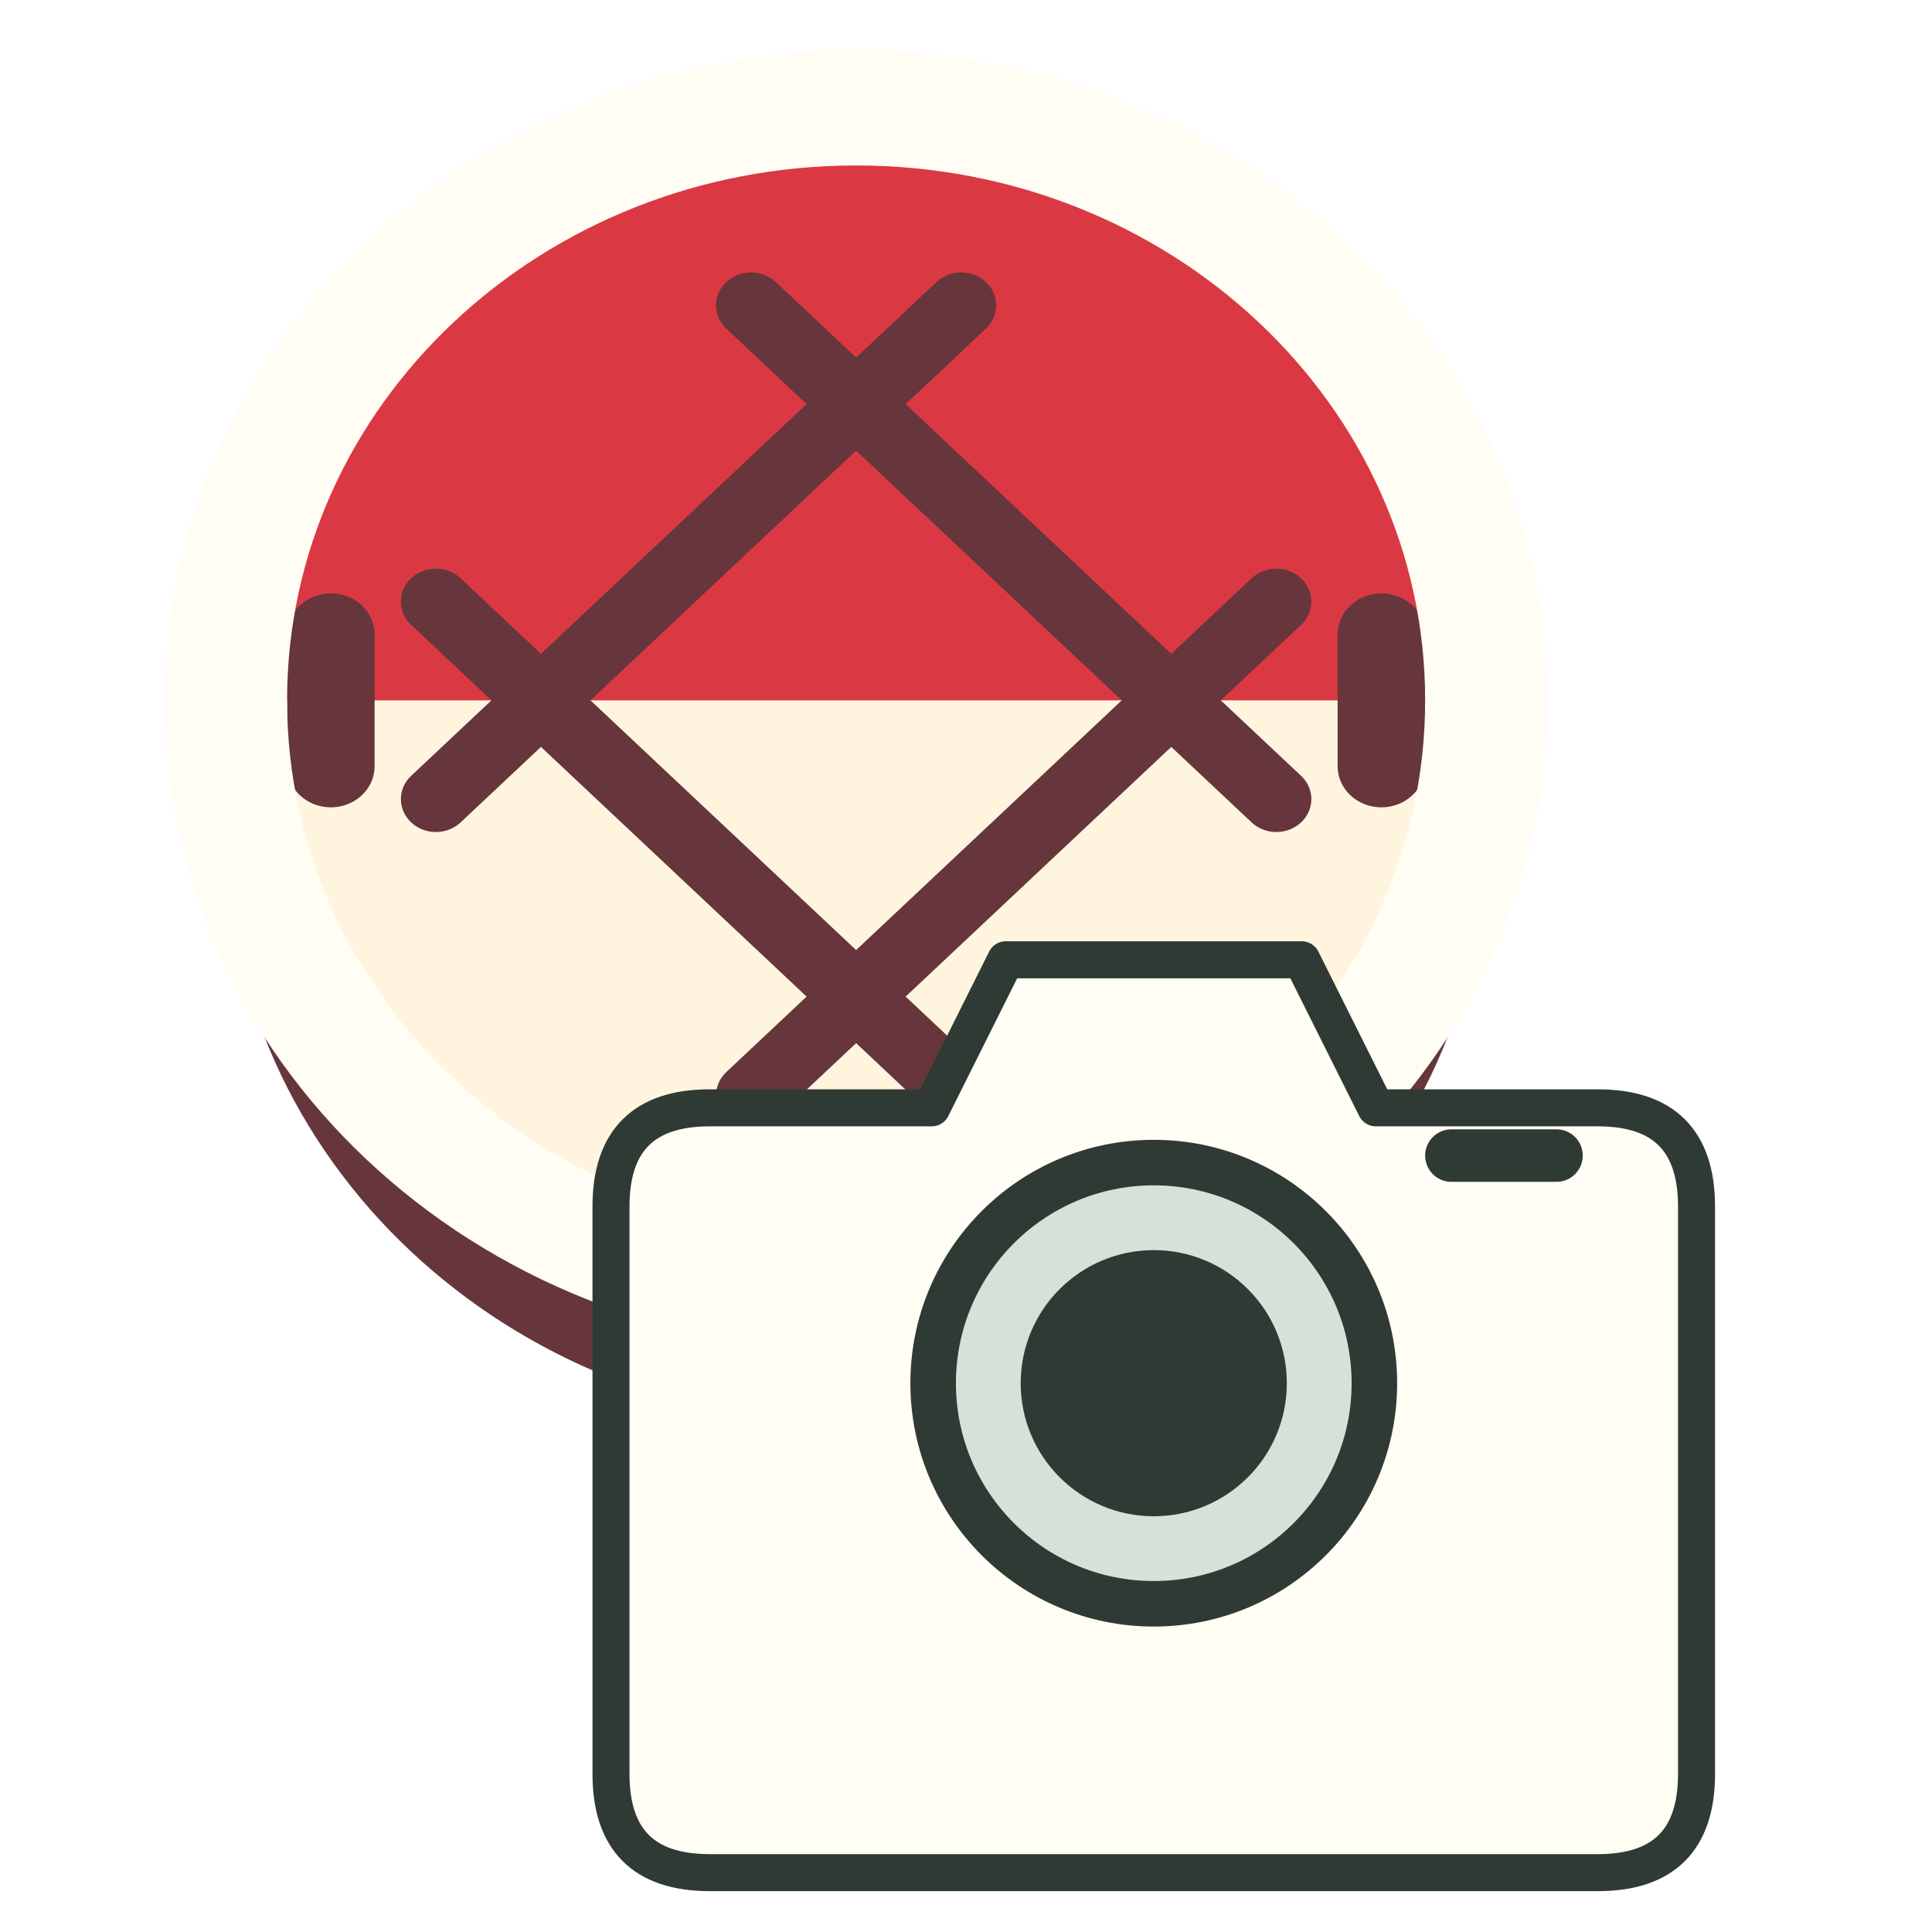
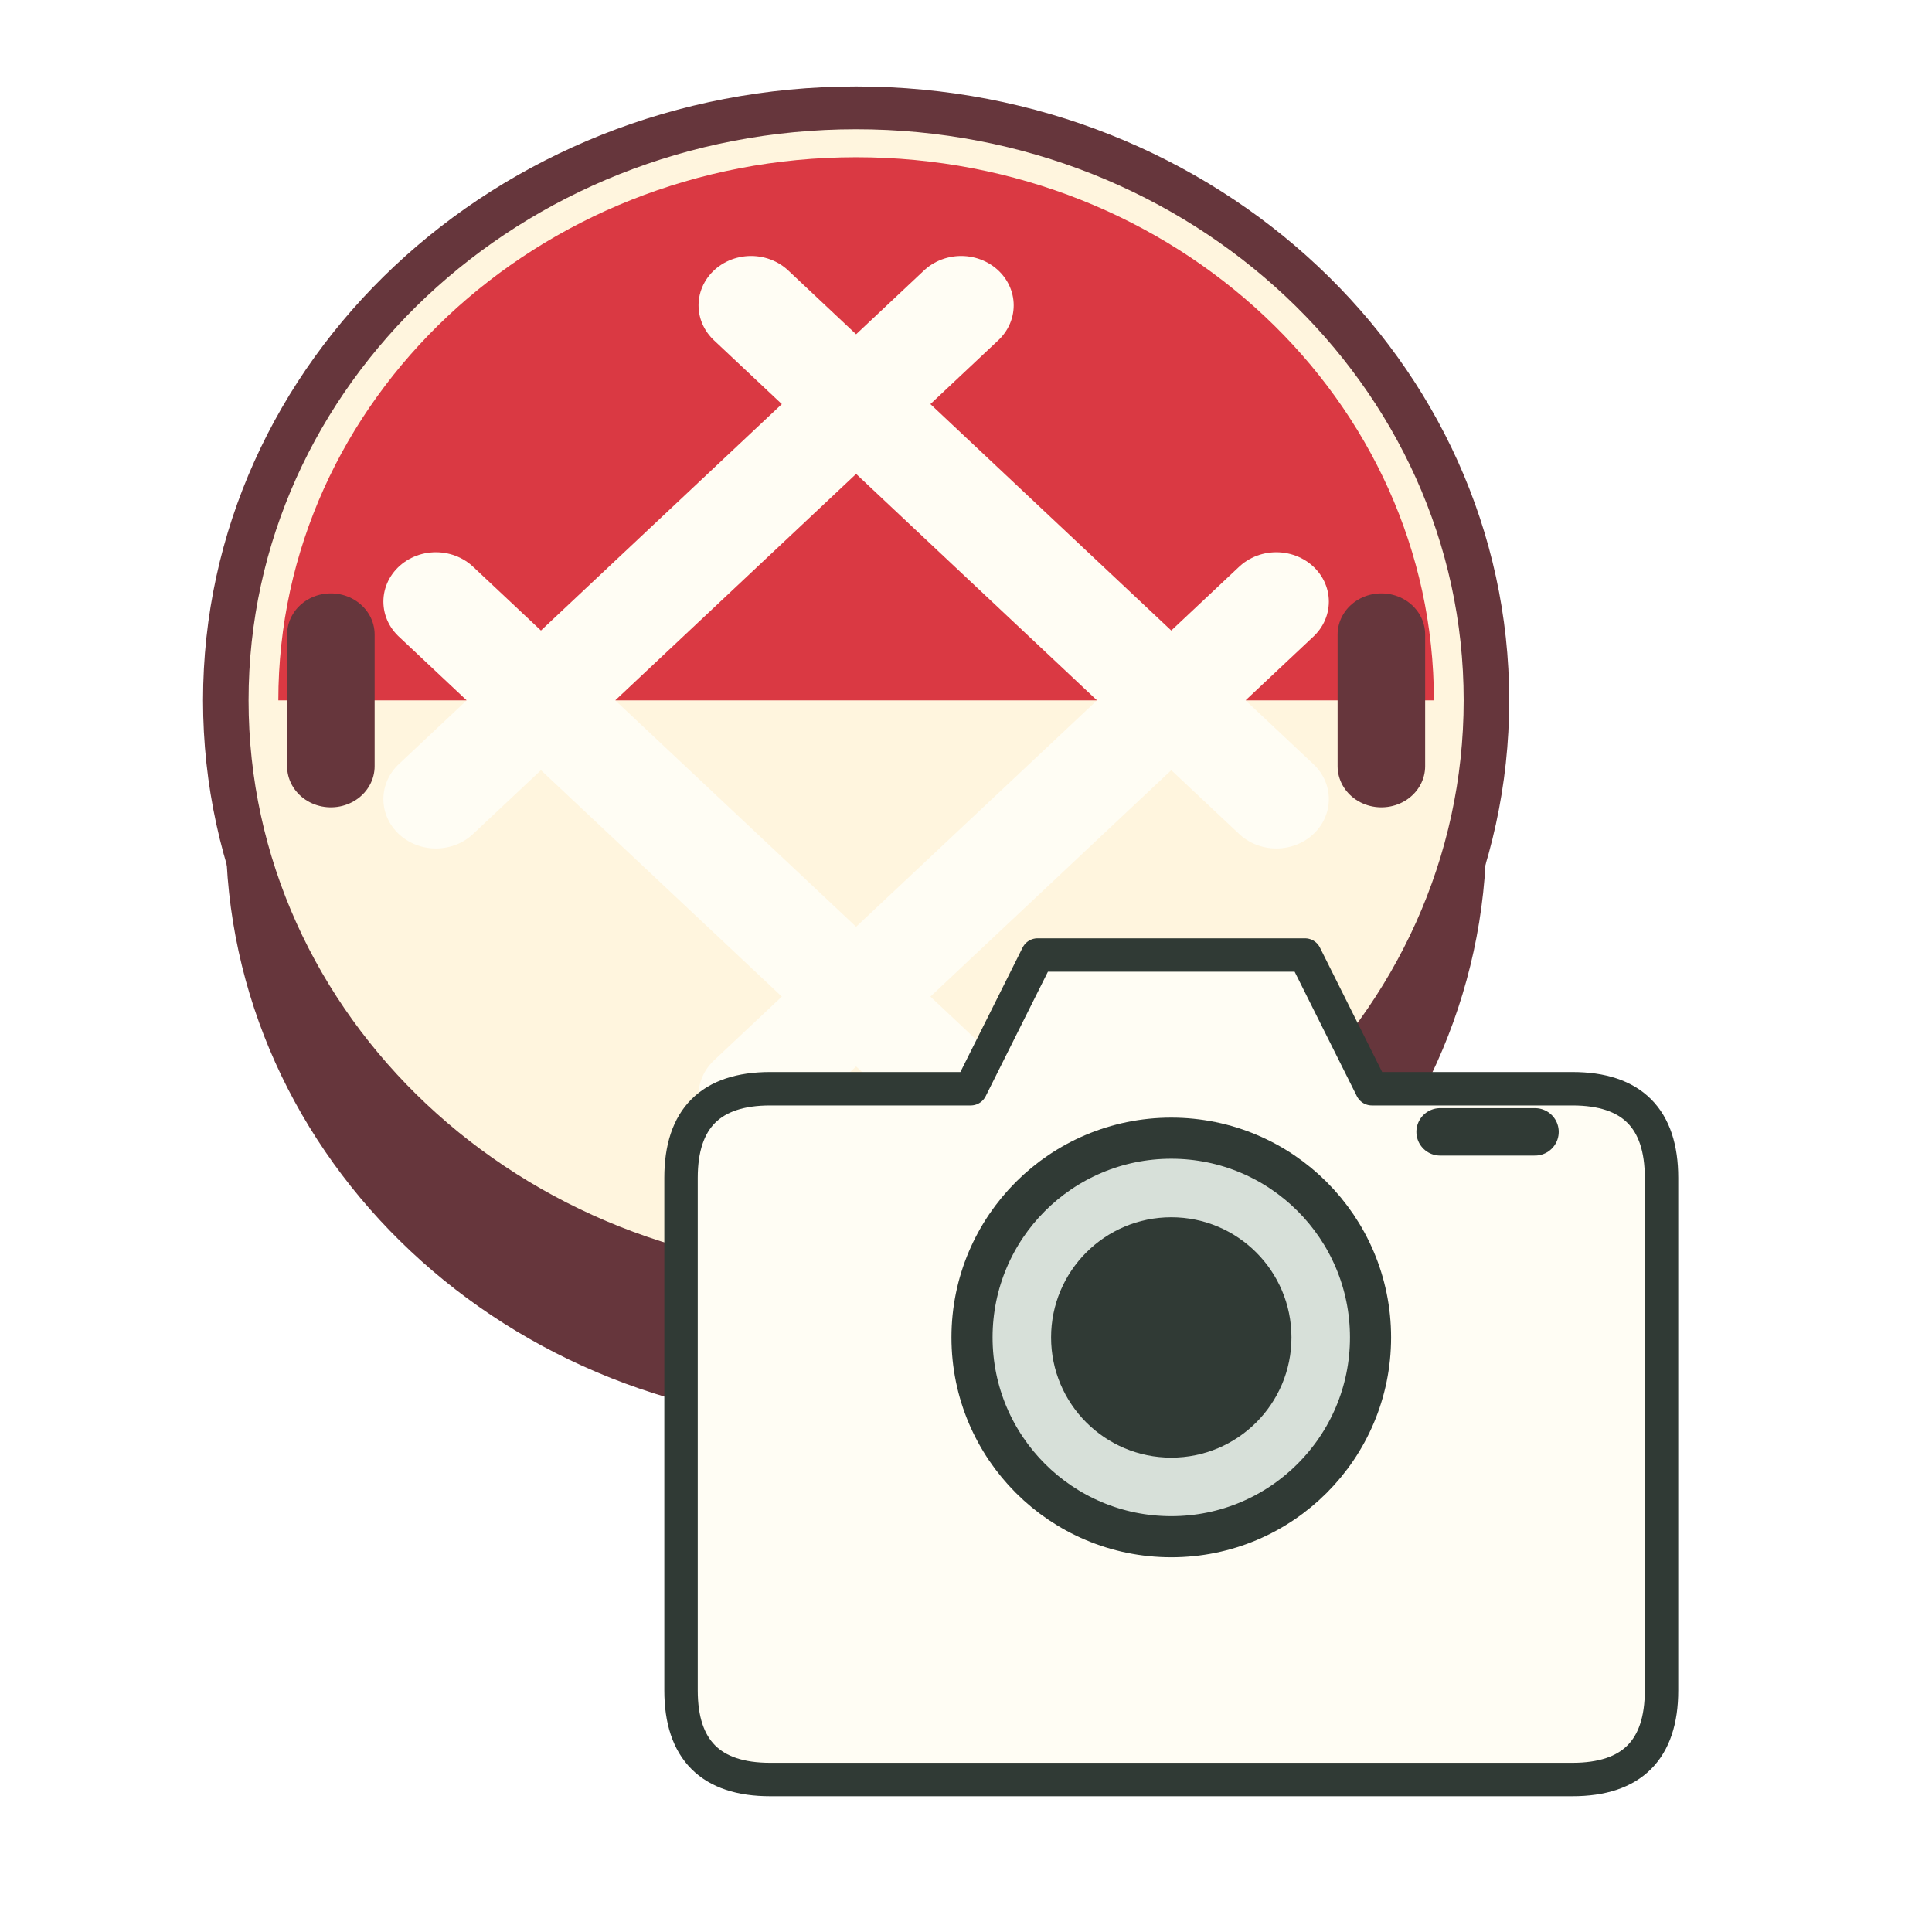
<svg xmlns="http://www.w3.org/2000/svg" viewBox="0 0 48 48">
  <g transform="translate(3 0) scale(.87)">
    <g transform="translate(21 20) scale(1 0.94)">
      <circle cy="4" r="18" fill="#66363C" />
-       <circle r="18" fill="#FFF5DE" />
+       <circle r="18" fill="#FFF5DE" stroke="#66363C" stroke-width="1.3" />
      <path d="M-16.5 0A16.5 16.5 0 0 1 16.5 0Z" fill="#DA3943" />
-       <path d="M-12 -3L3 12M-3 -12L12 3M-12 3L3 -12M-3 12L12 -3" fill="none" stroke="#66363C" stroke-width="2" stroke-linecap="round" />
+       <path d="M-12 -3L3 12M-3 -12L12 3M-12 3L3 -12M-3 12L12 -3" fill="none" stroke="#FFFDF4" stroke-width="3" stroke-linecap="round" />
      <path d="M-15 -2V2M15 -2V2" stroke="#66363C" stroke-width="2.5" stroke-linecap="round" />
-       <circle r="18" fill="none" stroke="#FFFDF4" stroke-width="3.5" />
    </g>
-     <g stroke="#303A35" stroke-width="1.5" stroke-linejoin="round">
-       <g transform="translate(14 26) scale(0.7045455)">
-         <path d="M4 8H13L16 2H28L31 8H40Q44 8 44 12V35Q44 39 40 39H4Q0 39 0 35V12Q0 8 4 8Z" fill="#FFFDF4" />
+     <g transform="translate(16 26) scale(0.9032258)">
+       <g stroke="#303A35" stroke-width="1.5" stroke-linejoin="round">
+         <g transform="translate(0 0) scale(0.7045455)">
+           <path d="M4 8H13L16 2H28L31 8H40Q44 8 44 12V35Q44 39 40 39H4Q0 39 0 35V12Q0 8 4 8Z" fill="#FFFDF4" />
+         </g>
      </g>
+       <circle cx="15.5" cy="13.5" r="6.3" fill="#D7E0D9" stroke="#303A35" stroke-width="1.3" />
+       <circle cx="15.5" cy="13.5" r="3.8" fill="#303A35" />
+       <path d="M24 7h3" stroke="#303A35" stroke-width="1.5" stroke-linecap="round" />
    </g>
-     <circle cx="29.5" cy="39.5" r="6.3" fill="#D7E0D9" stroke="#303A35" stroke-width="1.3" />
-     <circle cx="29.5" cy="39.5" r="3.8" fill="#303A35" />
-     <path d="M38 33h3" stroke="#303A35" stroke-width="1.5" stroke-linecap="round" />
  </g>
</svg>
